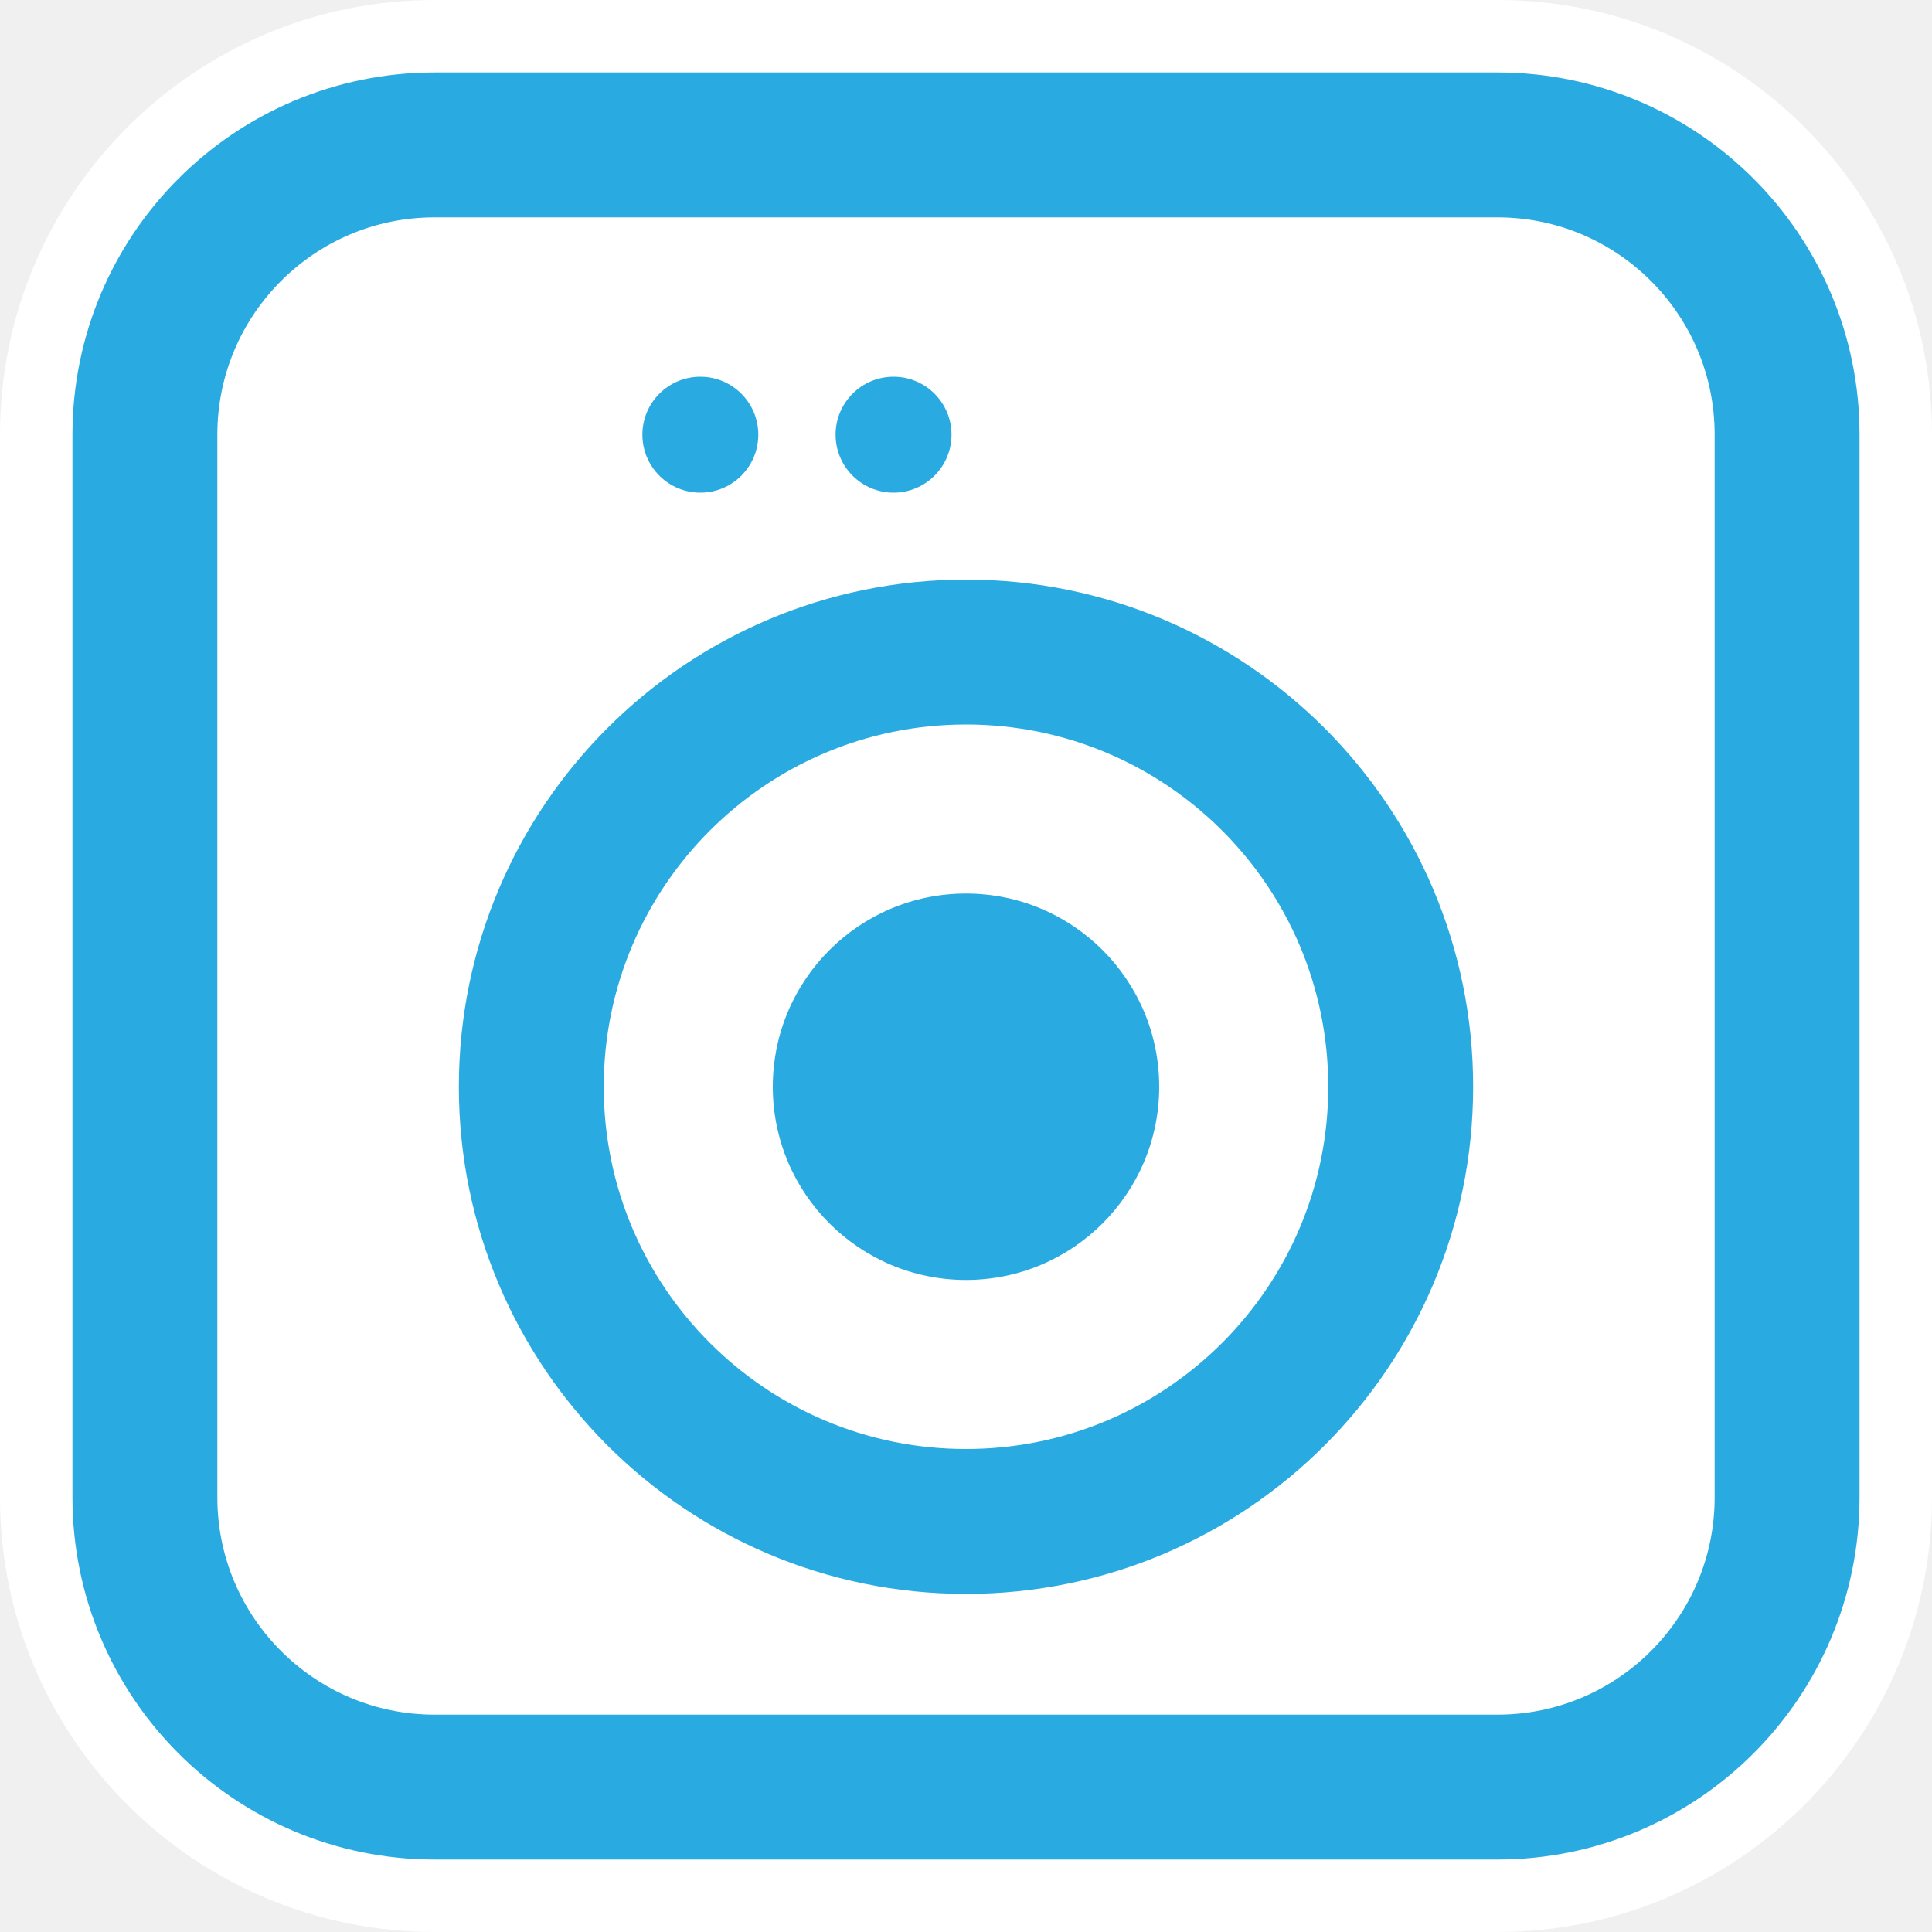
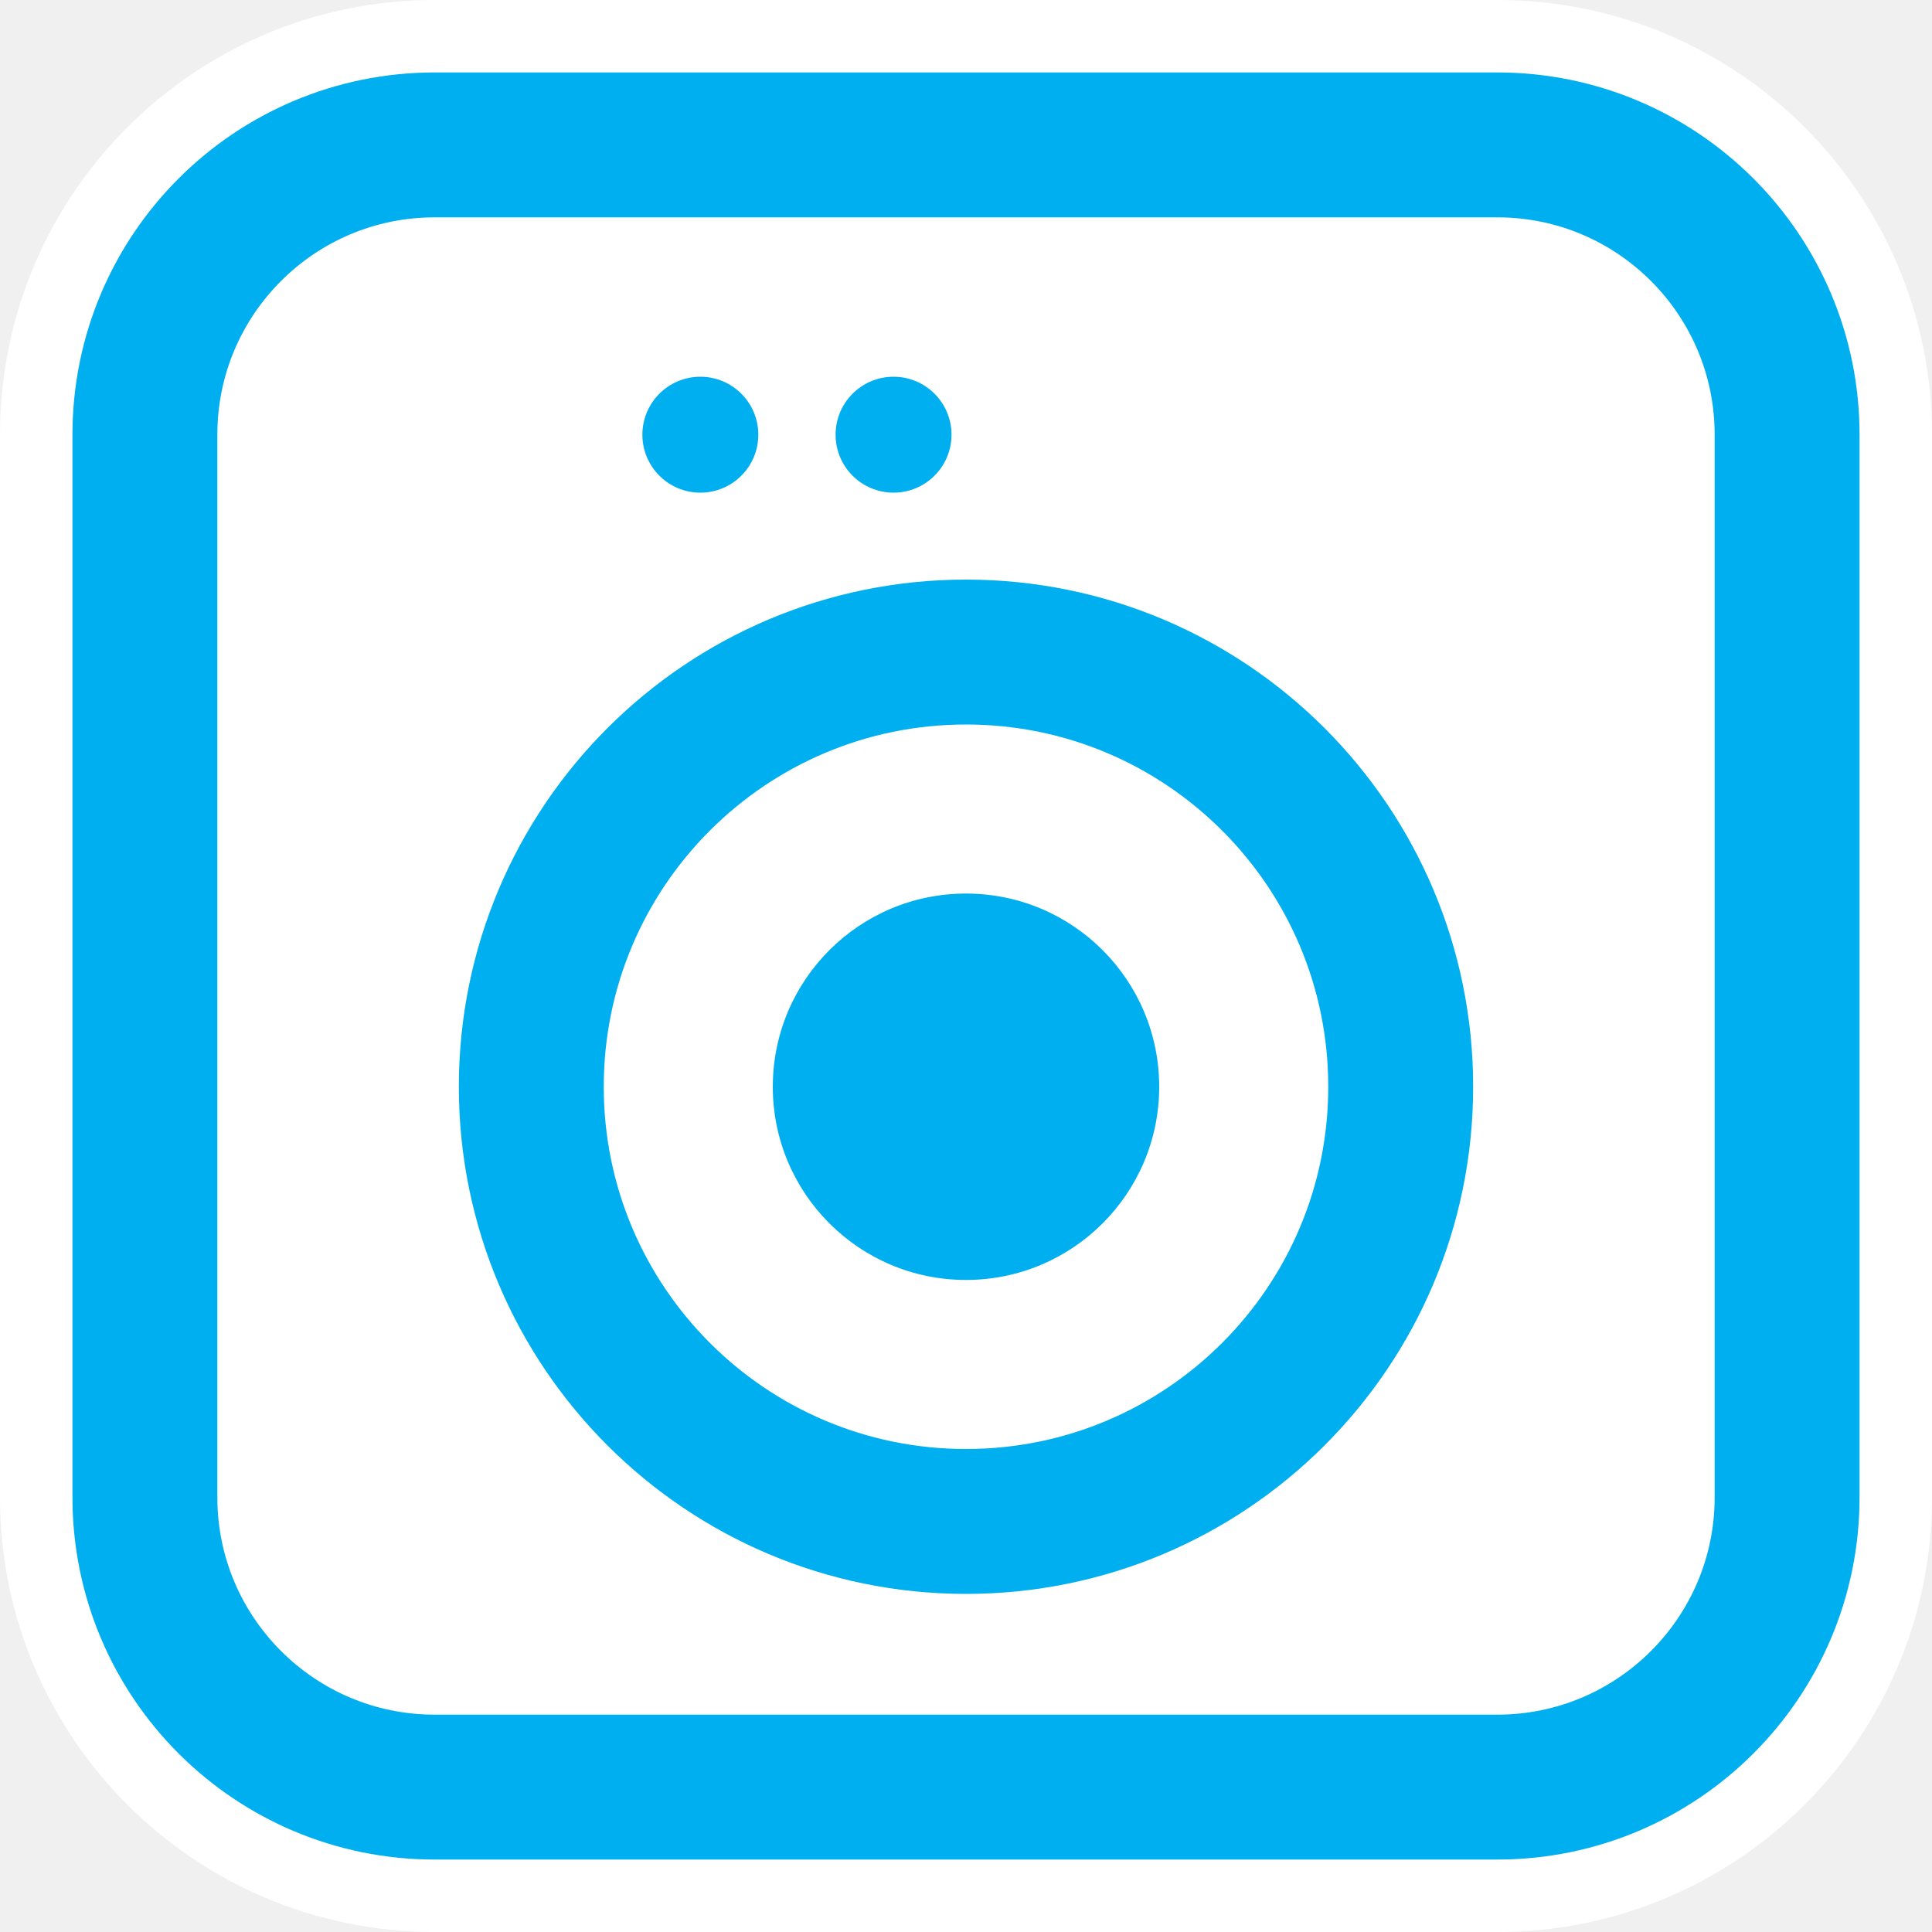
<svg xmlns="http://www.w3.org/2000/svg" viewBox="0 0 40 40">
  <rect width="40" height="40" rx="9" fill="#fff" />
-   <rect x="3" y="3" width="34" height="34" rx="6" fill="none" stroke="#29abe2" stroke-width="3" />
-   <circle cx="20" cy="22.5" r="9" fill="none" stroke="#29abe2" stroke-width="3" />
-   <path d="M16 22.5 a4 4 0 1 0 8 0 a4 4 0 0 0 -8 0" fill="#29abe2" />
-   <circle cx="14.5" cy="9" r="1.2" fill="#29abe2" />
-   <circle cx="18.5" cy="9" r="1.2" fill="#29abe2" />
+   <rect x="3" y="3" width="34" height="34" rx="6" fill="none" stroke="#00afef" stroke-width="3" />
+   <circle cx="20" cy="22.5" r="9" fill="none" stroke="#00afef" stroke-width="3" />
+   <path d="M16 22.5 a4 4 0 1 0 8 0 a4 4 0 0 0 -8 0" fill="#00afef" />
+   <circle cx="14.5" cy="9" r="1.2" fill="#00afef" />
+   <circle cx="18.5" cy="9" r="1.2" fill="#00afef" />
</svg>
